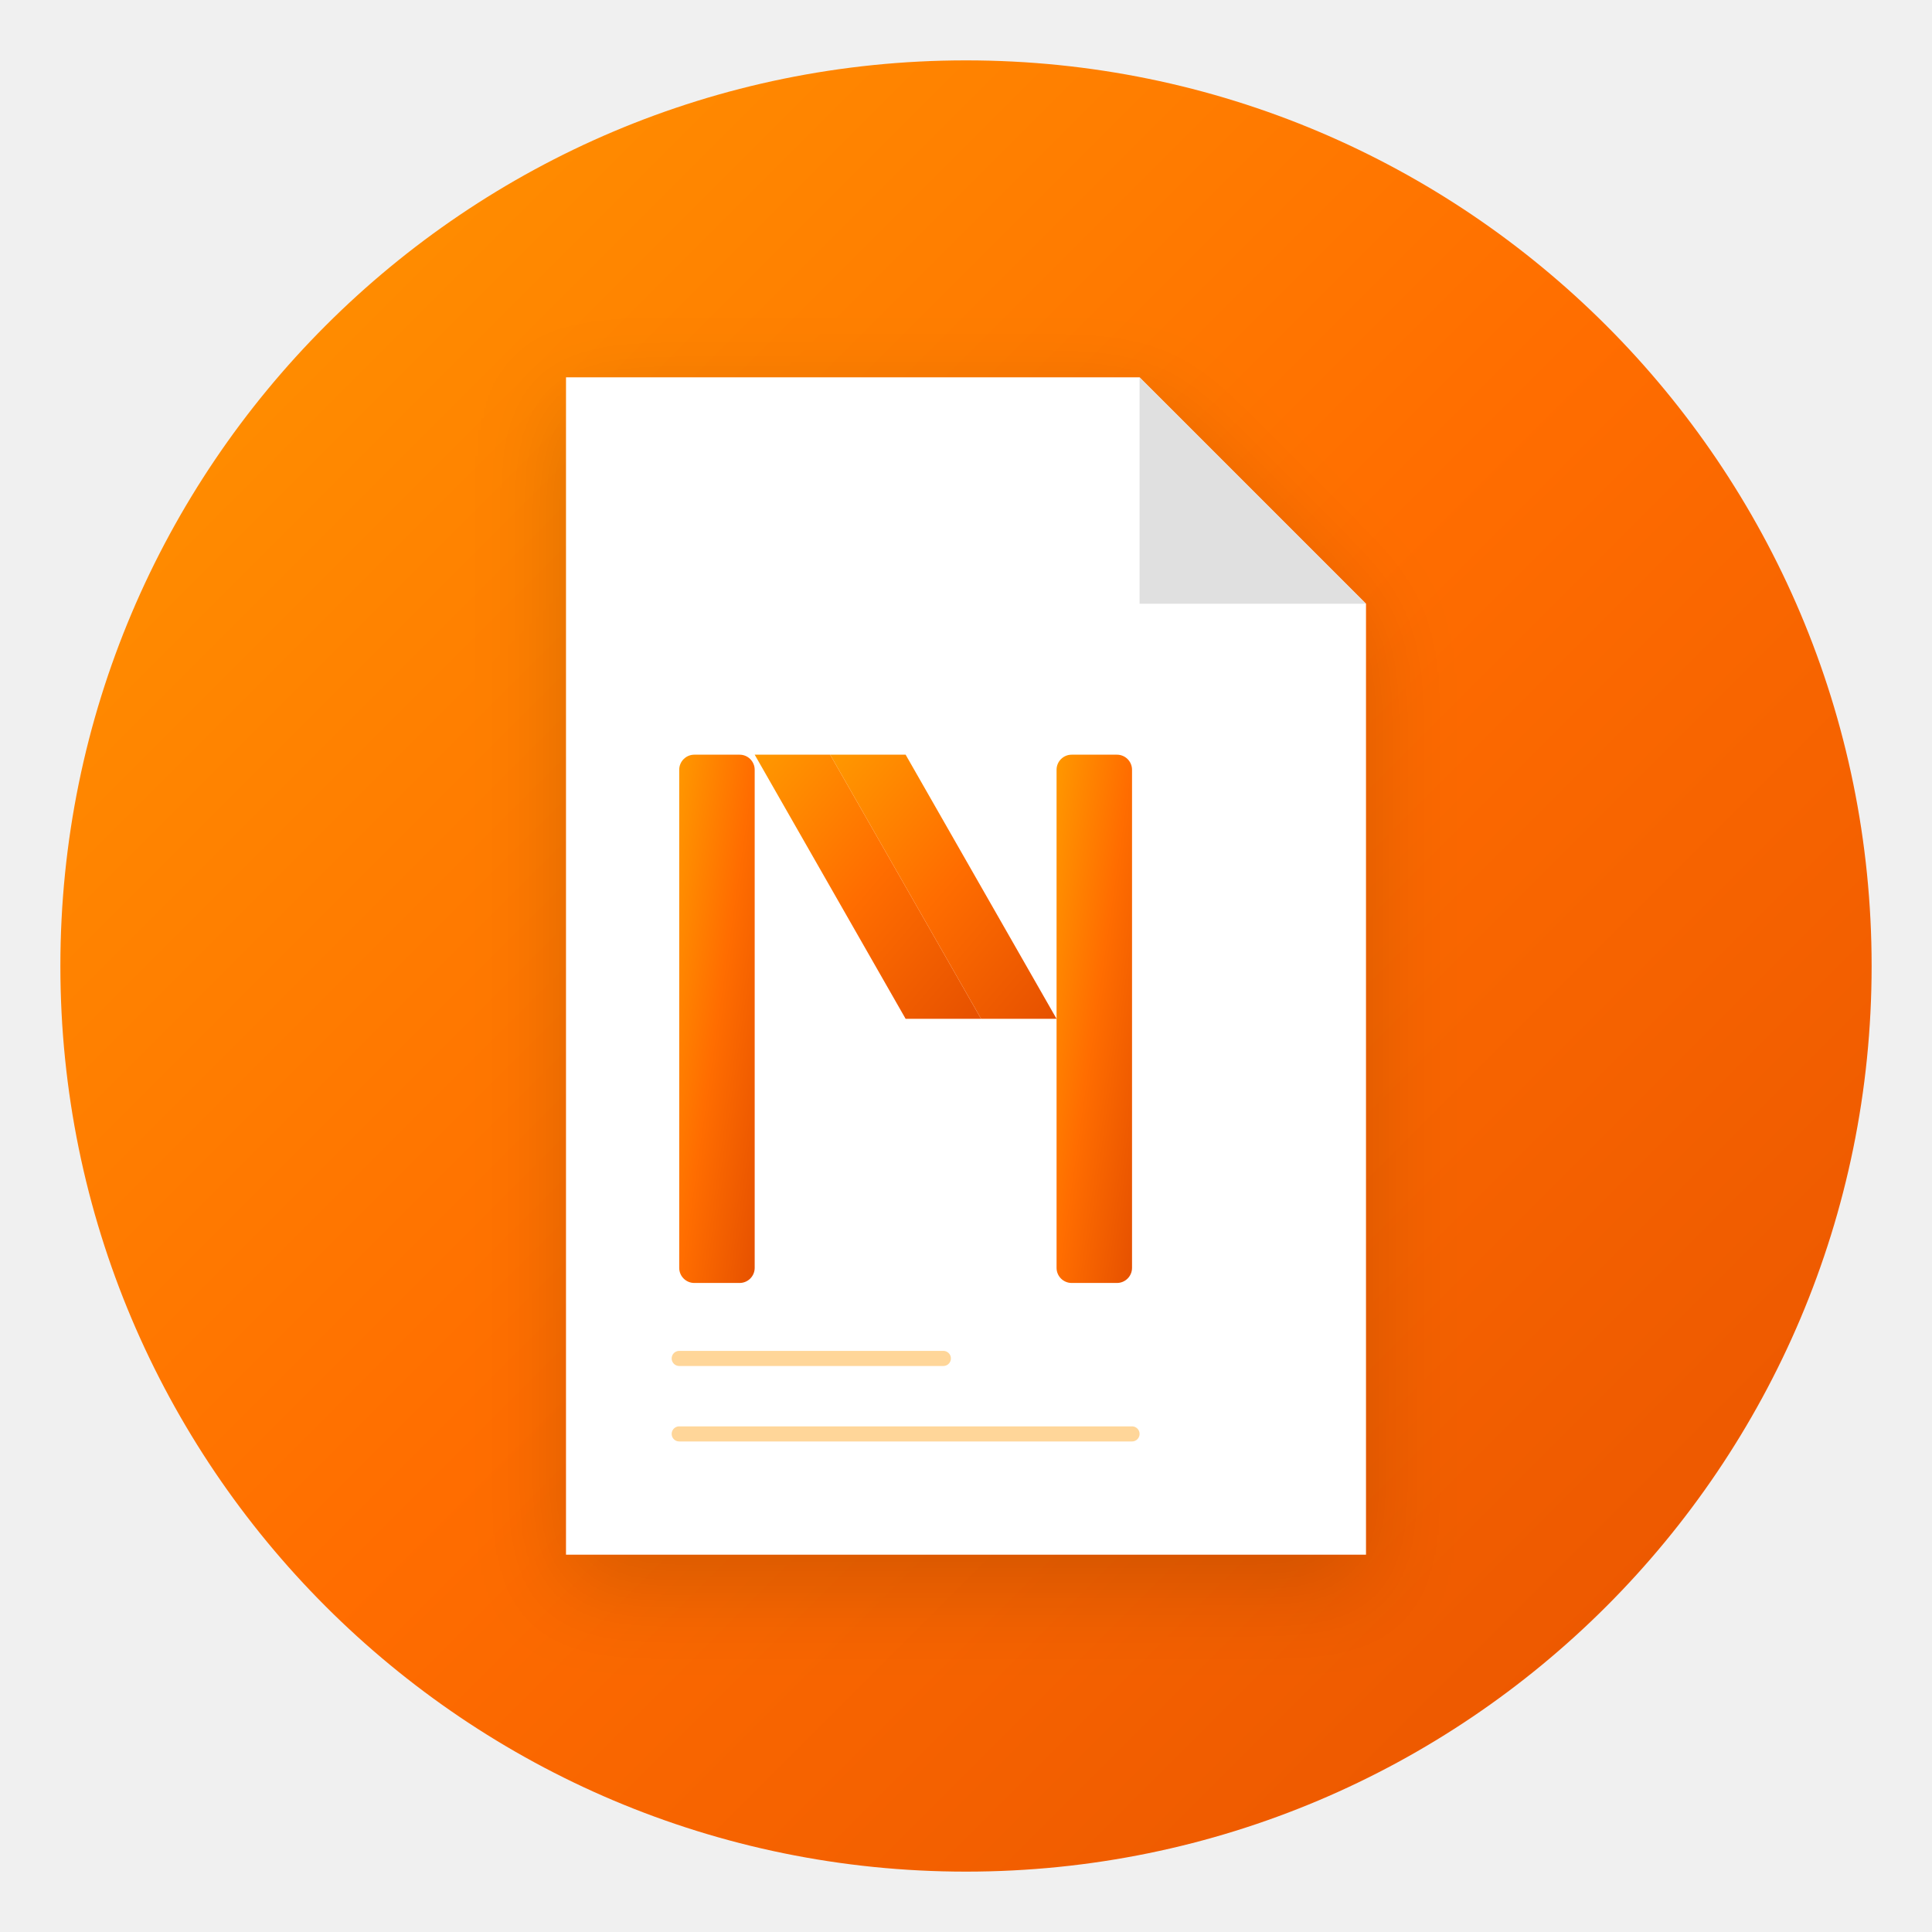
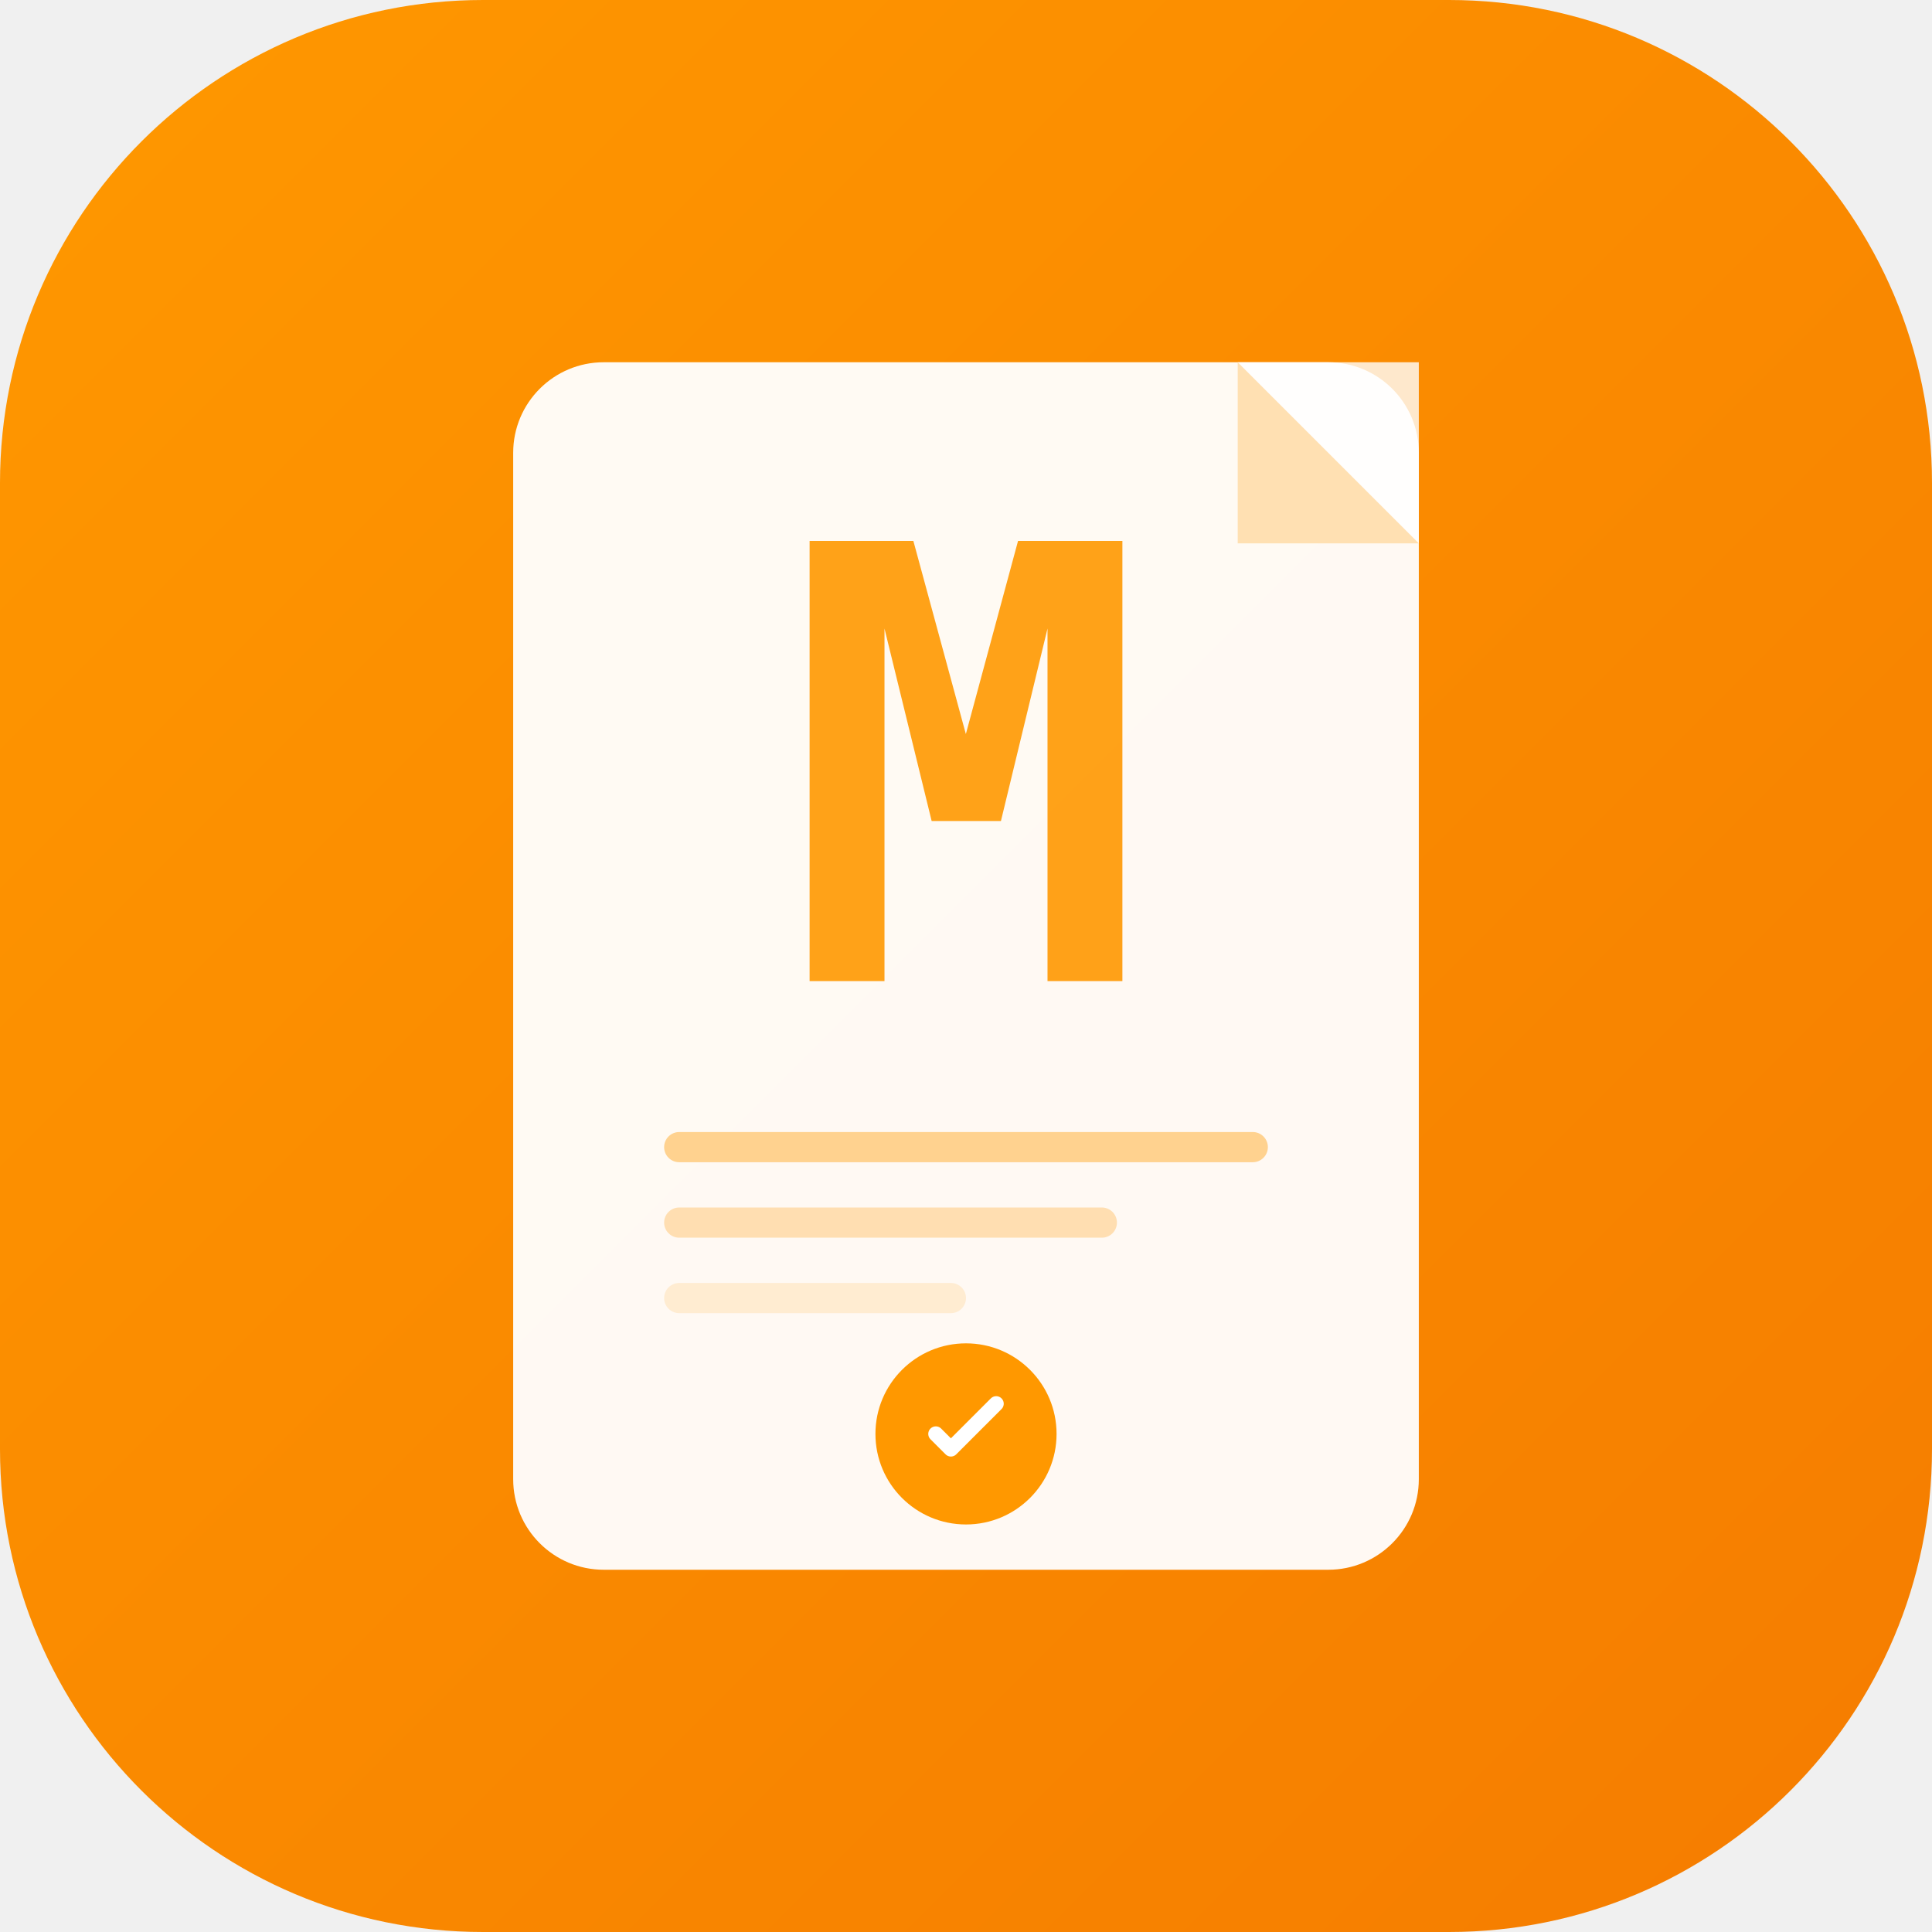
- <svg xmlns="http://www.w3.org/2000/svg" width="1024" height="1024" viewBox="0 0 1024 1024">
+ <svg xmlns="http://www.w3.org/2000/svg" width="512" height="512" viewBox="0 0 512 512" fill="none">
  <defs>
-     <linearGradient id="orangeGradient" x1="0%" y1="0%" x2="100%" y2="100%">
+     <linearGradient id="bgGradient" x1="0%" y1="0%" x2="100%" y2="100%">
      <stop offset="0%" style="stop-color:#FF9800;stop-opacity:1" />
-       <stop offset="50%" style="stop-color:#FF6D00;stop-opacity:1" />
-       <stop offset="100%" style="stop-color:#E65100;stop-opacity:1" />
+       <stop offset="100%" style="stop-color:#F57C00;stop-opacity:1" />
    </linearGradient>
-     <filter id="shadow" x="-20%" y="-20%" width="140%" height="140%">
-       <feDropShadow dx="0" dy="16" stdDeviation="24" flood-color="#000" flood-opacity="0.15" />
-     </filter>
  </defs>
-   <circle cx="512" cy="512" r="480" fill="url(#orangeGradient)" />
-   <g filter="url(#shadow)">
-     <path d="M 300 200 L 300 824 L 724 824 L 724 320 L 604 200 Z" fill="white" stroke="none" />
-     <path d="M 604 200 L 604 320 L 724 320 Z" fill="#E0E0E0" stroke="none" />
-   </g>
-   <g fill="url(#orangeGradient)">
-     <rect x="360" y="400" width="40" height="280" rx="8" />
-     <polygon points="400,400 480,540 520,540 440,400" />
-     <polygon points="440,400 520,540 560,540 480,400" />
-     <rect x="560" y="400" width="40" height="280" rx="8" />
-   </g>
-   <g stroke="#FF9800" stroke-width="8" stroke-linecap="round" opacity="0.4">
-     <line x1="360" y1="720" x2="500" y2="720" />
-     <line x1="360" y1="760" x2="600" y2="760" />
-   </g>
+   <rect width="512" height="512" rx="128" fill="url(#bgGradient)" />
+   <rect x="136" y="96" width="240" height="320" rx="24" fill="white" opacity="0.95" />
+   <path d="M328 96 L376 96 L376 144 L328 144 Z" fill="white" opacity="0.8" />
+   <path d="M328 96 L376 144 L328 144 Z" fill="#FFE0B2" />
+   <text x="256" y="260" font-family="SF Mono, Monaco, monospace" font-size="160" font-weight="bold" fill="#FF9800" text-anchor="middle" opacity="0.9">M</text>
+   <rect x="176" y="300" width="160" height="8" rx="4" fill="#FFB74D" opacity="0.6" />
+   <rect x="176" y="320" width="120" height="8" rx="4" fill="#FFB74D" opacity="0.4" />
+   <rect x="176" y="340" width="80" height="8" rx="4" fill="#FFB74D" opacity="0.2" />
+   <circle cx="256" cy="380" r="24" fill="#FF9800" />
+   <path d="M248 380 L252 384 L264 372" stroke="white" stroke-width="4" stroke-linecap="round" stroke-linejoin="round" />
</svg>
